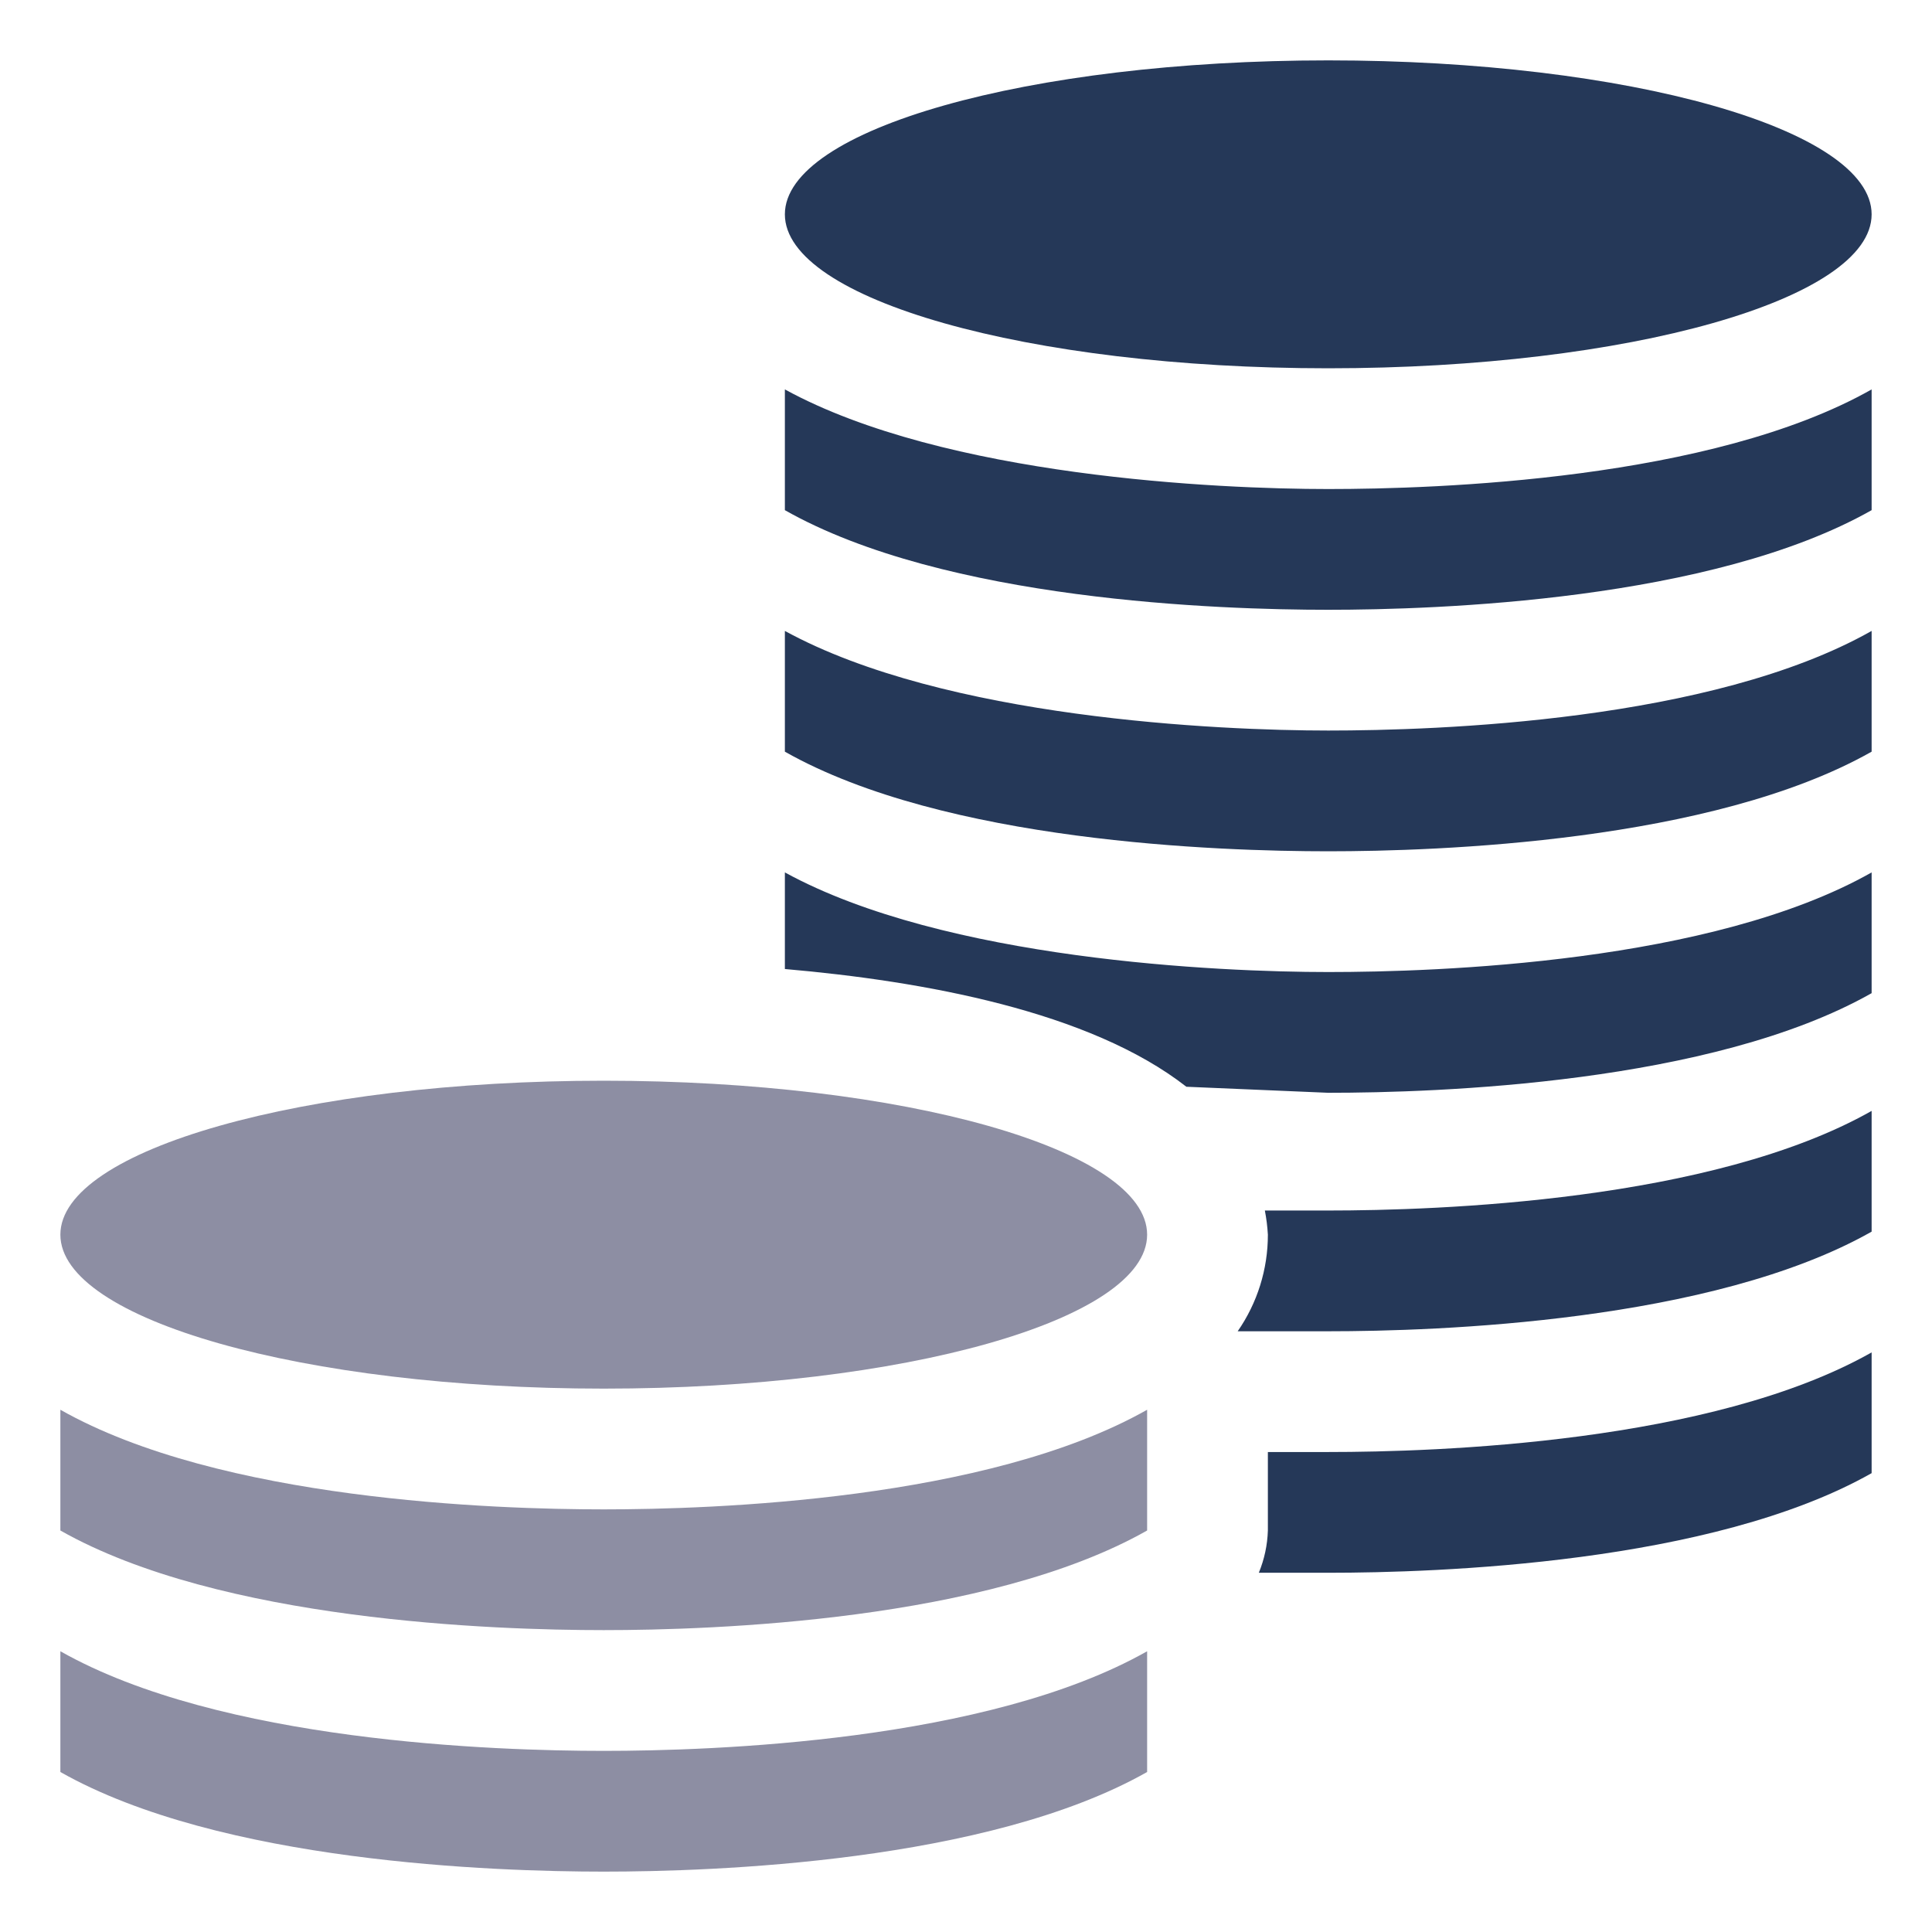
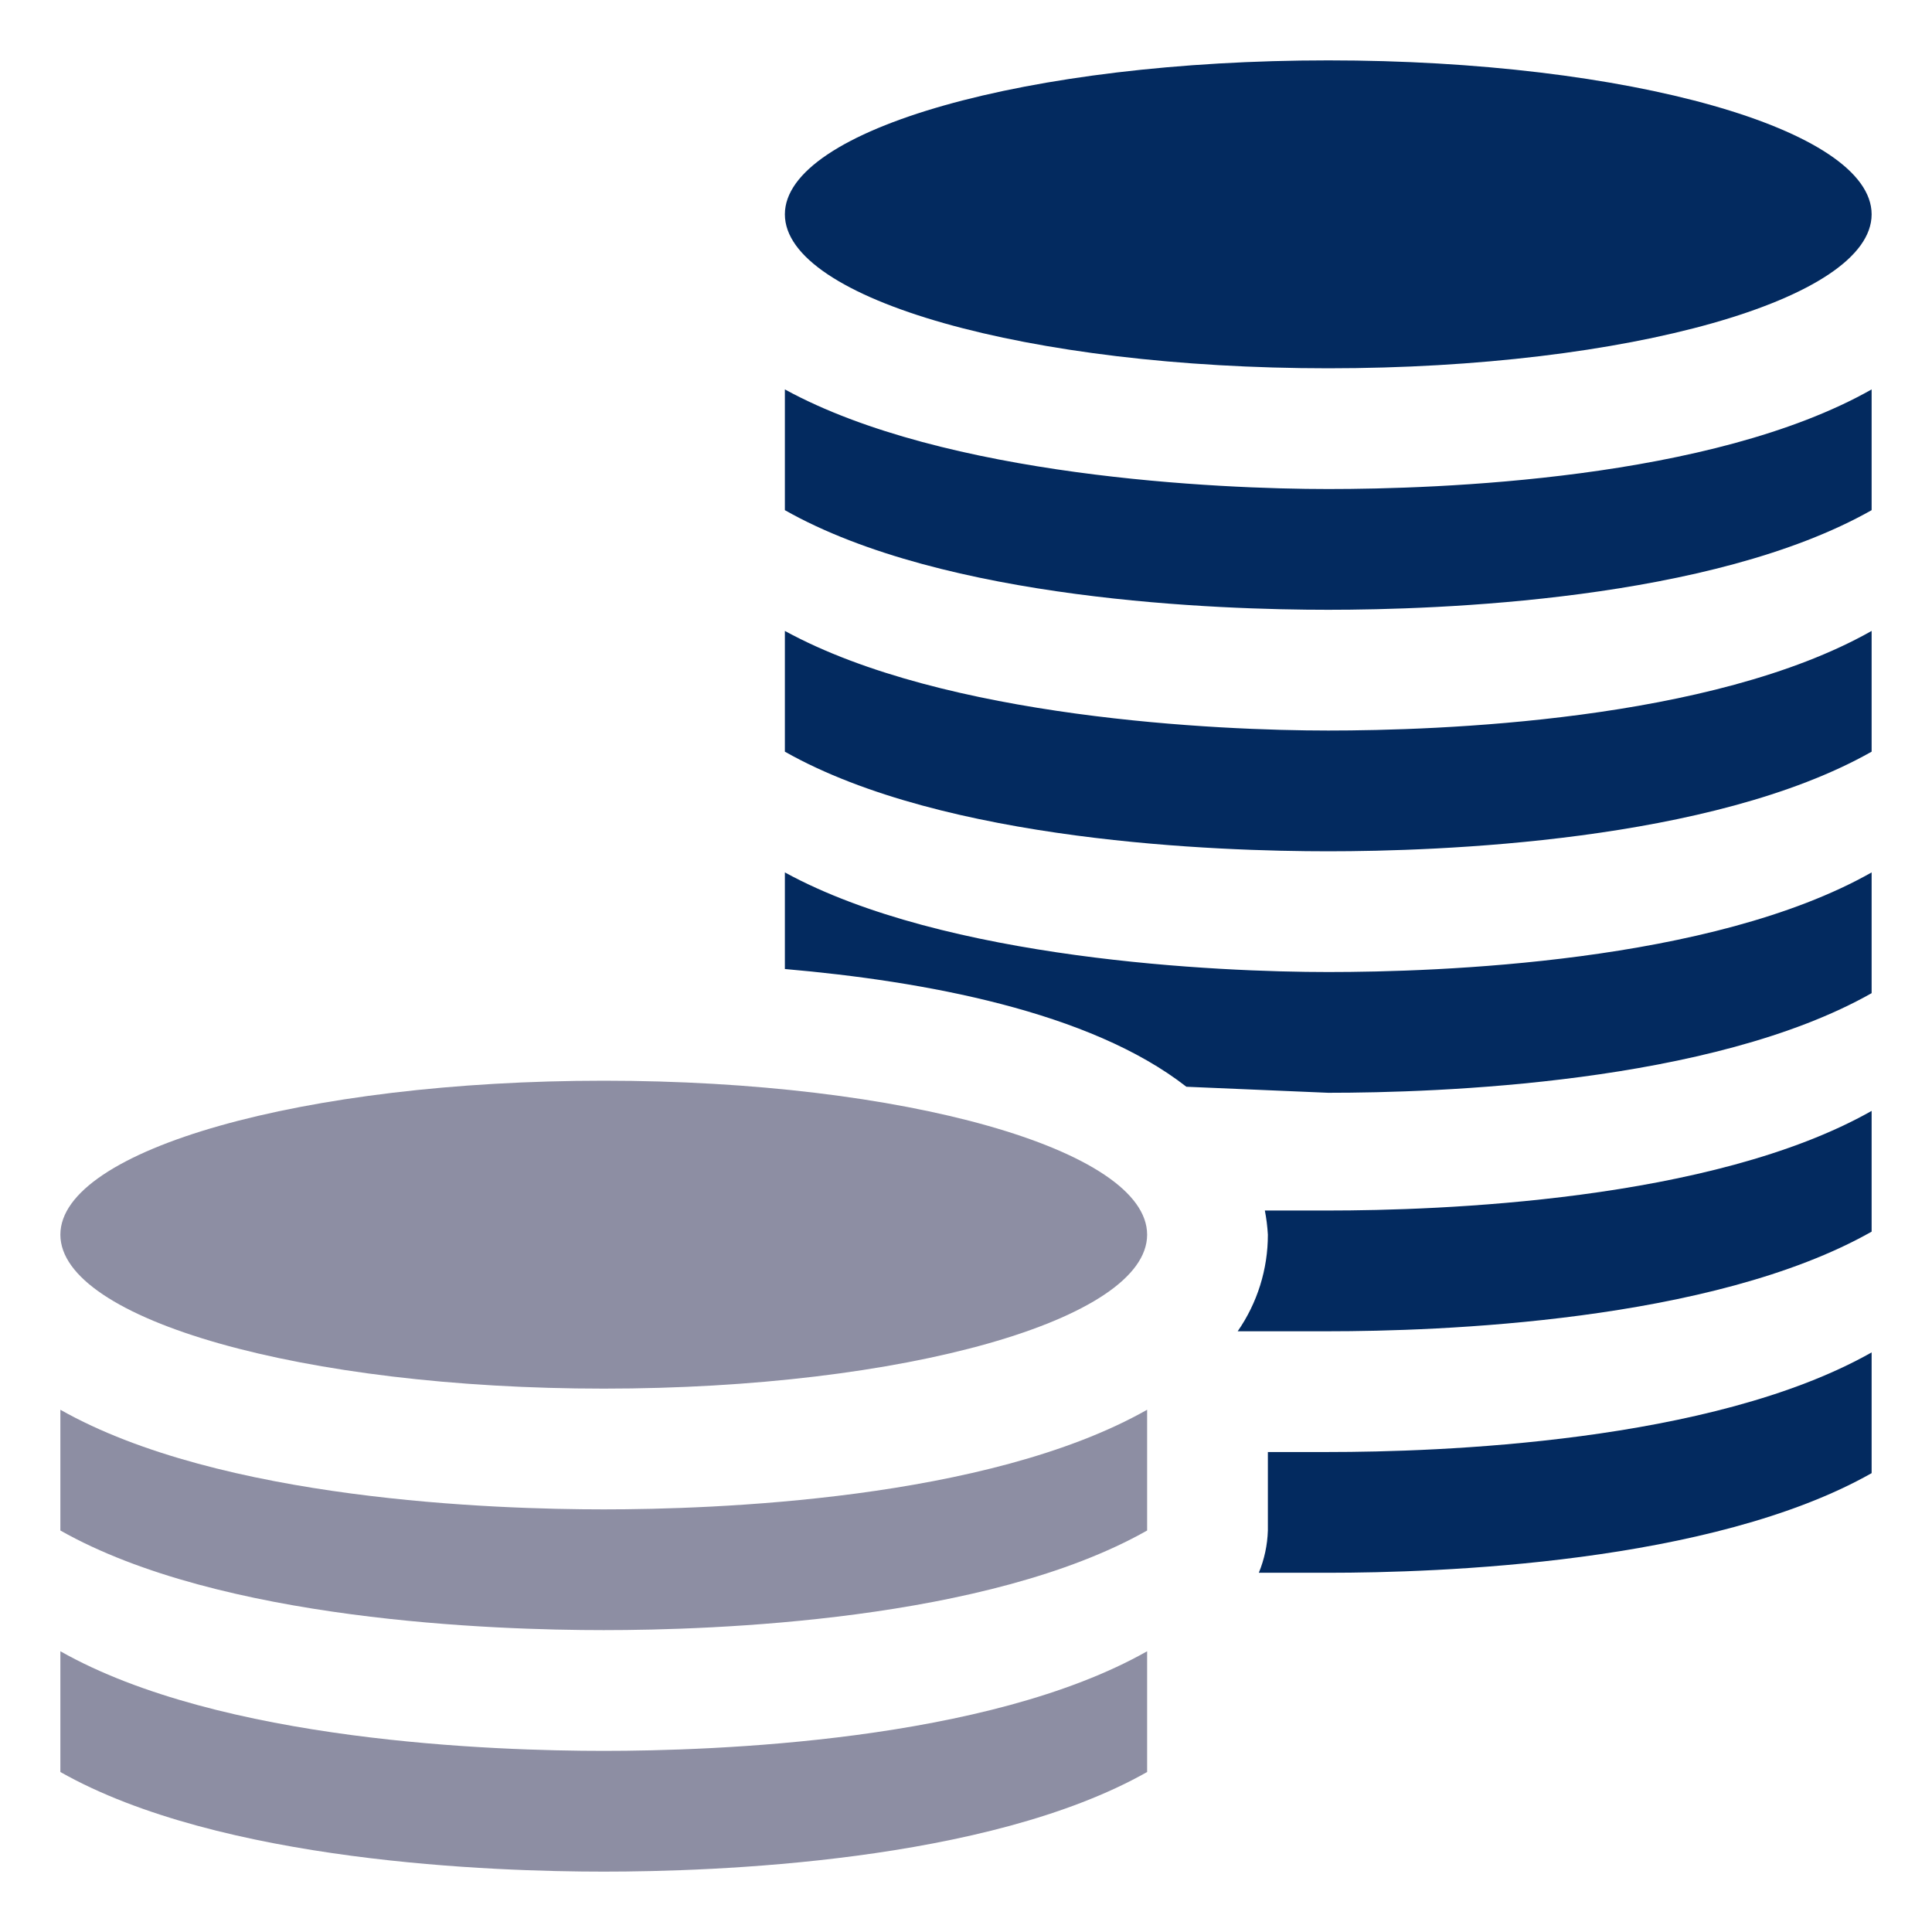
<svg xmlns="http://www.w3.org/2000/svg" viewBox="0 0 64 64" aria-labelledby="title" aria-describedby="desc" role="img" width="48" height="48">
  <ellipse data-name="layer2" cx="20" cy="40.9" rx="18" ry="5.1" fill="#8d8ea3" />
  <path data-name="layer2" d="M2 46.7v4c5.3 3 14.4 3.3 18 3.3s12.7-.3 18-3.3v-4c-5.3 3-14.4 3.3-18 3.3s-12.7-.3-18-3.3zm0 8v4c5.3 3 14.4 3.3 18 3.3s12.7-.3 18-3.3v-4c-5.3 3-14.4 3.3-18 3.3s-12.7-.3-18-3.3z" fill="#8d8ea3" />
-   <path data-name="layer1" d="M41.9 40.1a6 6 0 0 1 .1.8 5.6 5.6 0 0 1-1 3.2h3c3.6 0 12.7-.3 18-3.3v-4c-5.3 3-14.4 3.3-18 3.3zm.1 8v2.6a4 4 0 0 1-.3 1.4H44c3.6 0 12.7-.3 18-3.3v-4c-5.3 3-14.4 3.3-18 3.3z" fill="#253858" />
-   <ellipse data-name="layer1" cx="44" cy="7.1" rx="18" ry="5.1" fill="#253858" />
-   <path data-name="layer1" d="M26 28.9v3.2c4.6.4 10.1 1.4 13.3 3.9l4.7.2c3.6 0 12.7-.3 18-3.3v-4c-5.3 3-14.4 3.3-18 3.3s-12.7-.4-18-3.3zm0-16v4c5.3 3 14.4 3.3 18 3.3s12.7-.3 18-3.3v-4c-5.3 3-14.4 3.3-18 3.3s-12.7-.4-18-3.3zm0 8v4c5.3 3 14.4 3.3 18 3.3s12.7-.3 18-3.3v-4c-5.3 3-14.4 3.3-18 3.3s-12.7-.4-18-3.3z" fill="#253858" />
+   <path data-name="layer1" d="M41.9 40.1a6 6 0 0 1 .1.8 5.6 5.6 0 0 1-1 3.2h3c3.6 0 12.7-.3 18-3.3v-4c-5.3 3-14.4 3.3-18 3.3zm.1 8v2.6a4 4 0 0 1-.3 1.4H44c3.6 0 12.7-.3 18-3.3v-4c-5.3 3-14.4 3.3-18 3.3z" fill="#032a5f" />
+   <ellipse data-name="layer1" cx="44" cy="7.1" rx="18" ry="5.1" fill="#032a5f" />
+   <path data-name="layer1" d="M26 28.9v3.2c4.6.4 10.1 1.4 13.3 3.9l4.7.2c3.6 0 12.7-.3 18-3.3v-4c-5.3 3-14.4 3.3-18 3.3s-12.7-.4-18-3.3zm0-16v4c5.3 3 14.4 3.3 18 3.3s12.7-.3 18-3.3v-4c-5.3 3-14.4 3.3-18 3.3s-12.7-.4-18-3.3zm0 8v4c5.3 3 14.4 3.3 18 3.3s12.7-.3 18-3.3v-4c-5.3 3-14.4 3.3-18 3.3s-12.7-.4-18-3.3z" fill="#032a5f" />
</svg>
